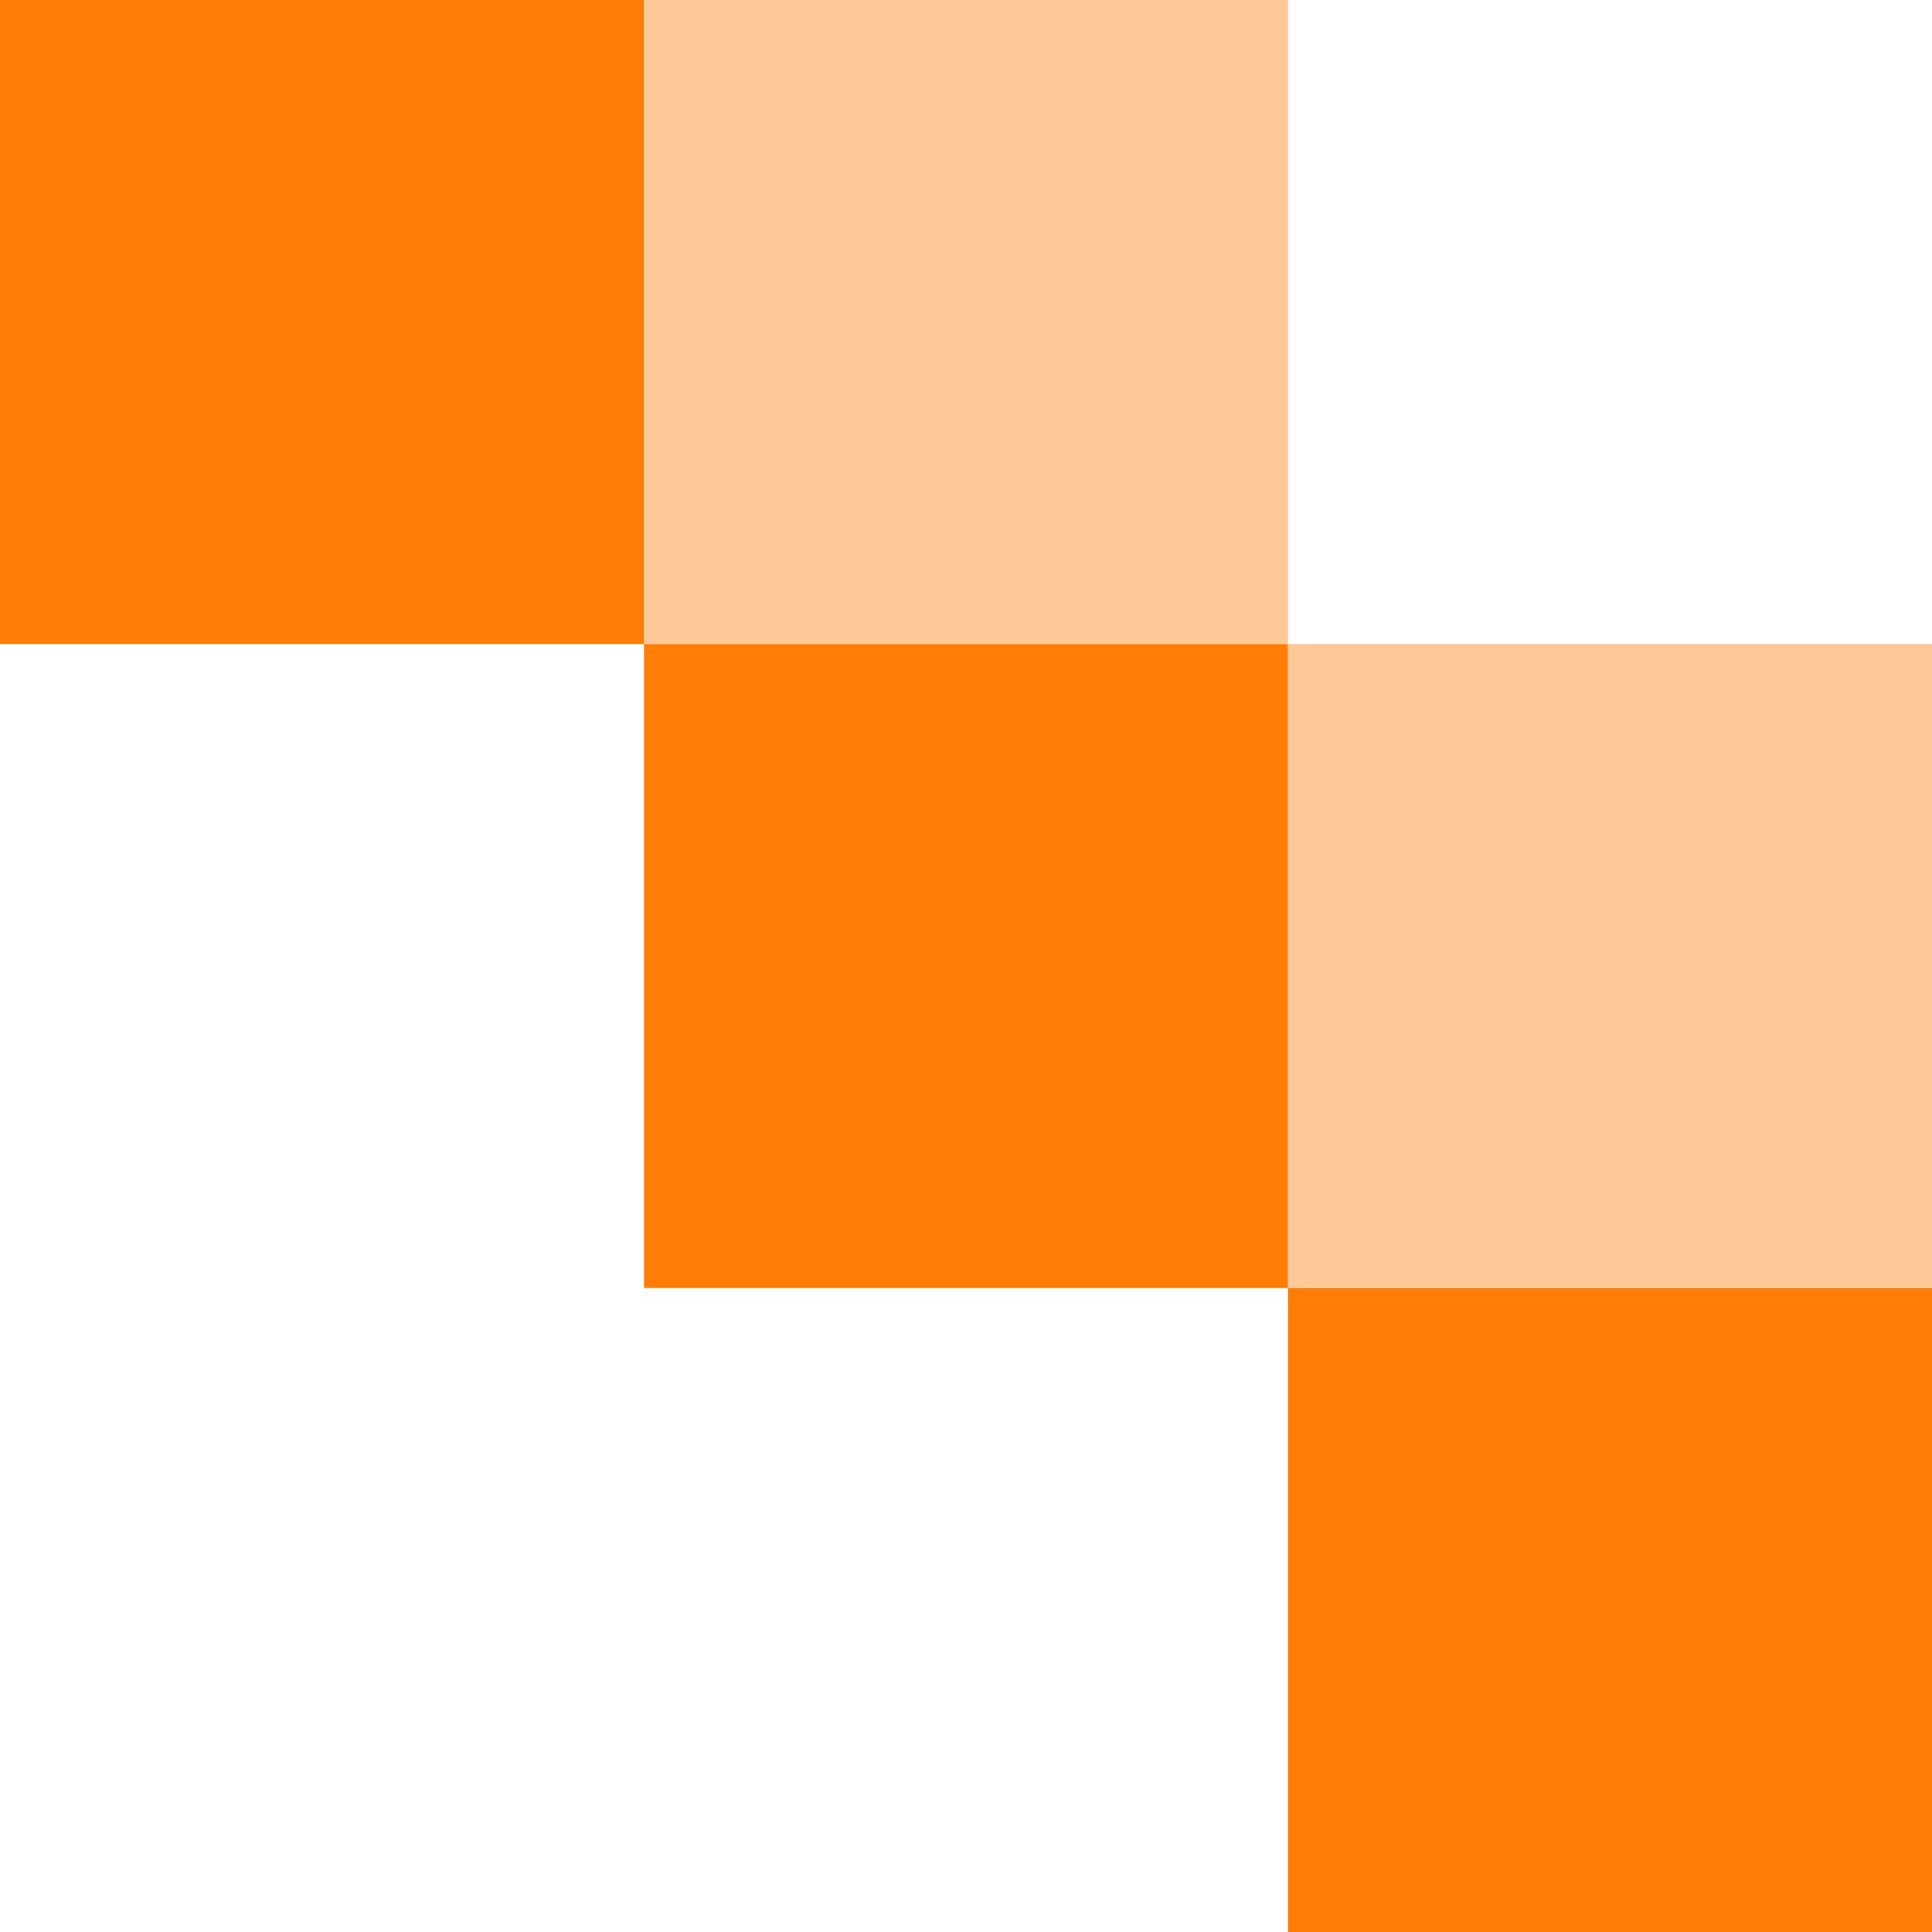
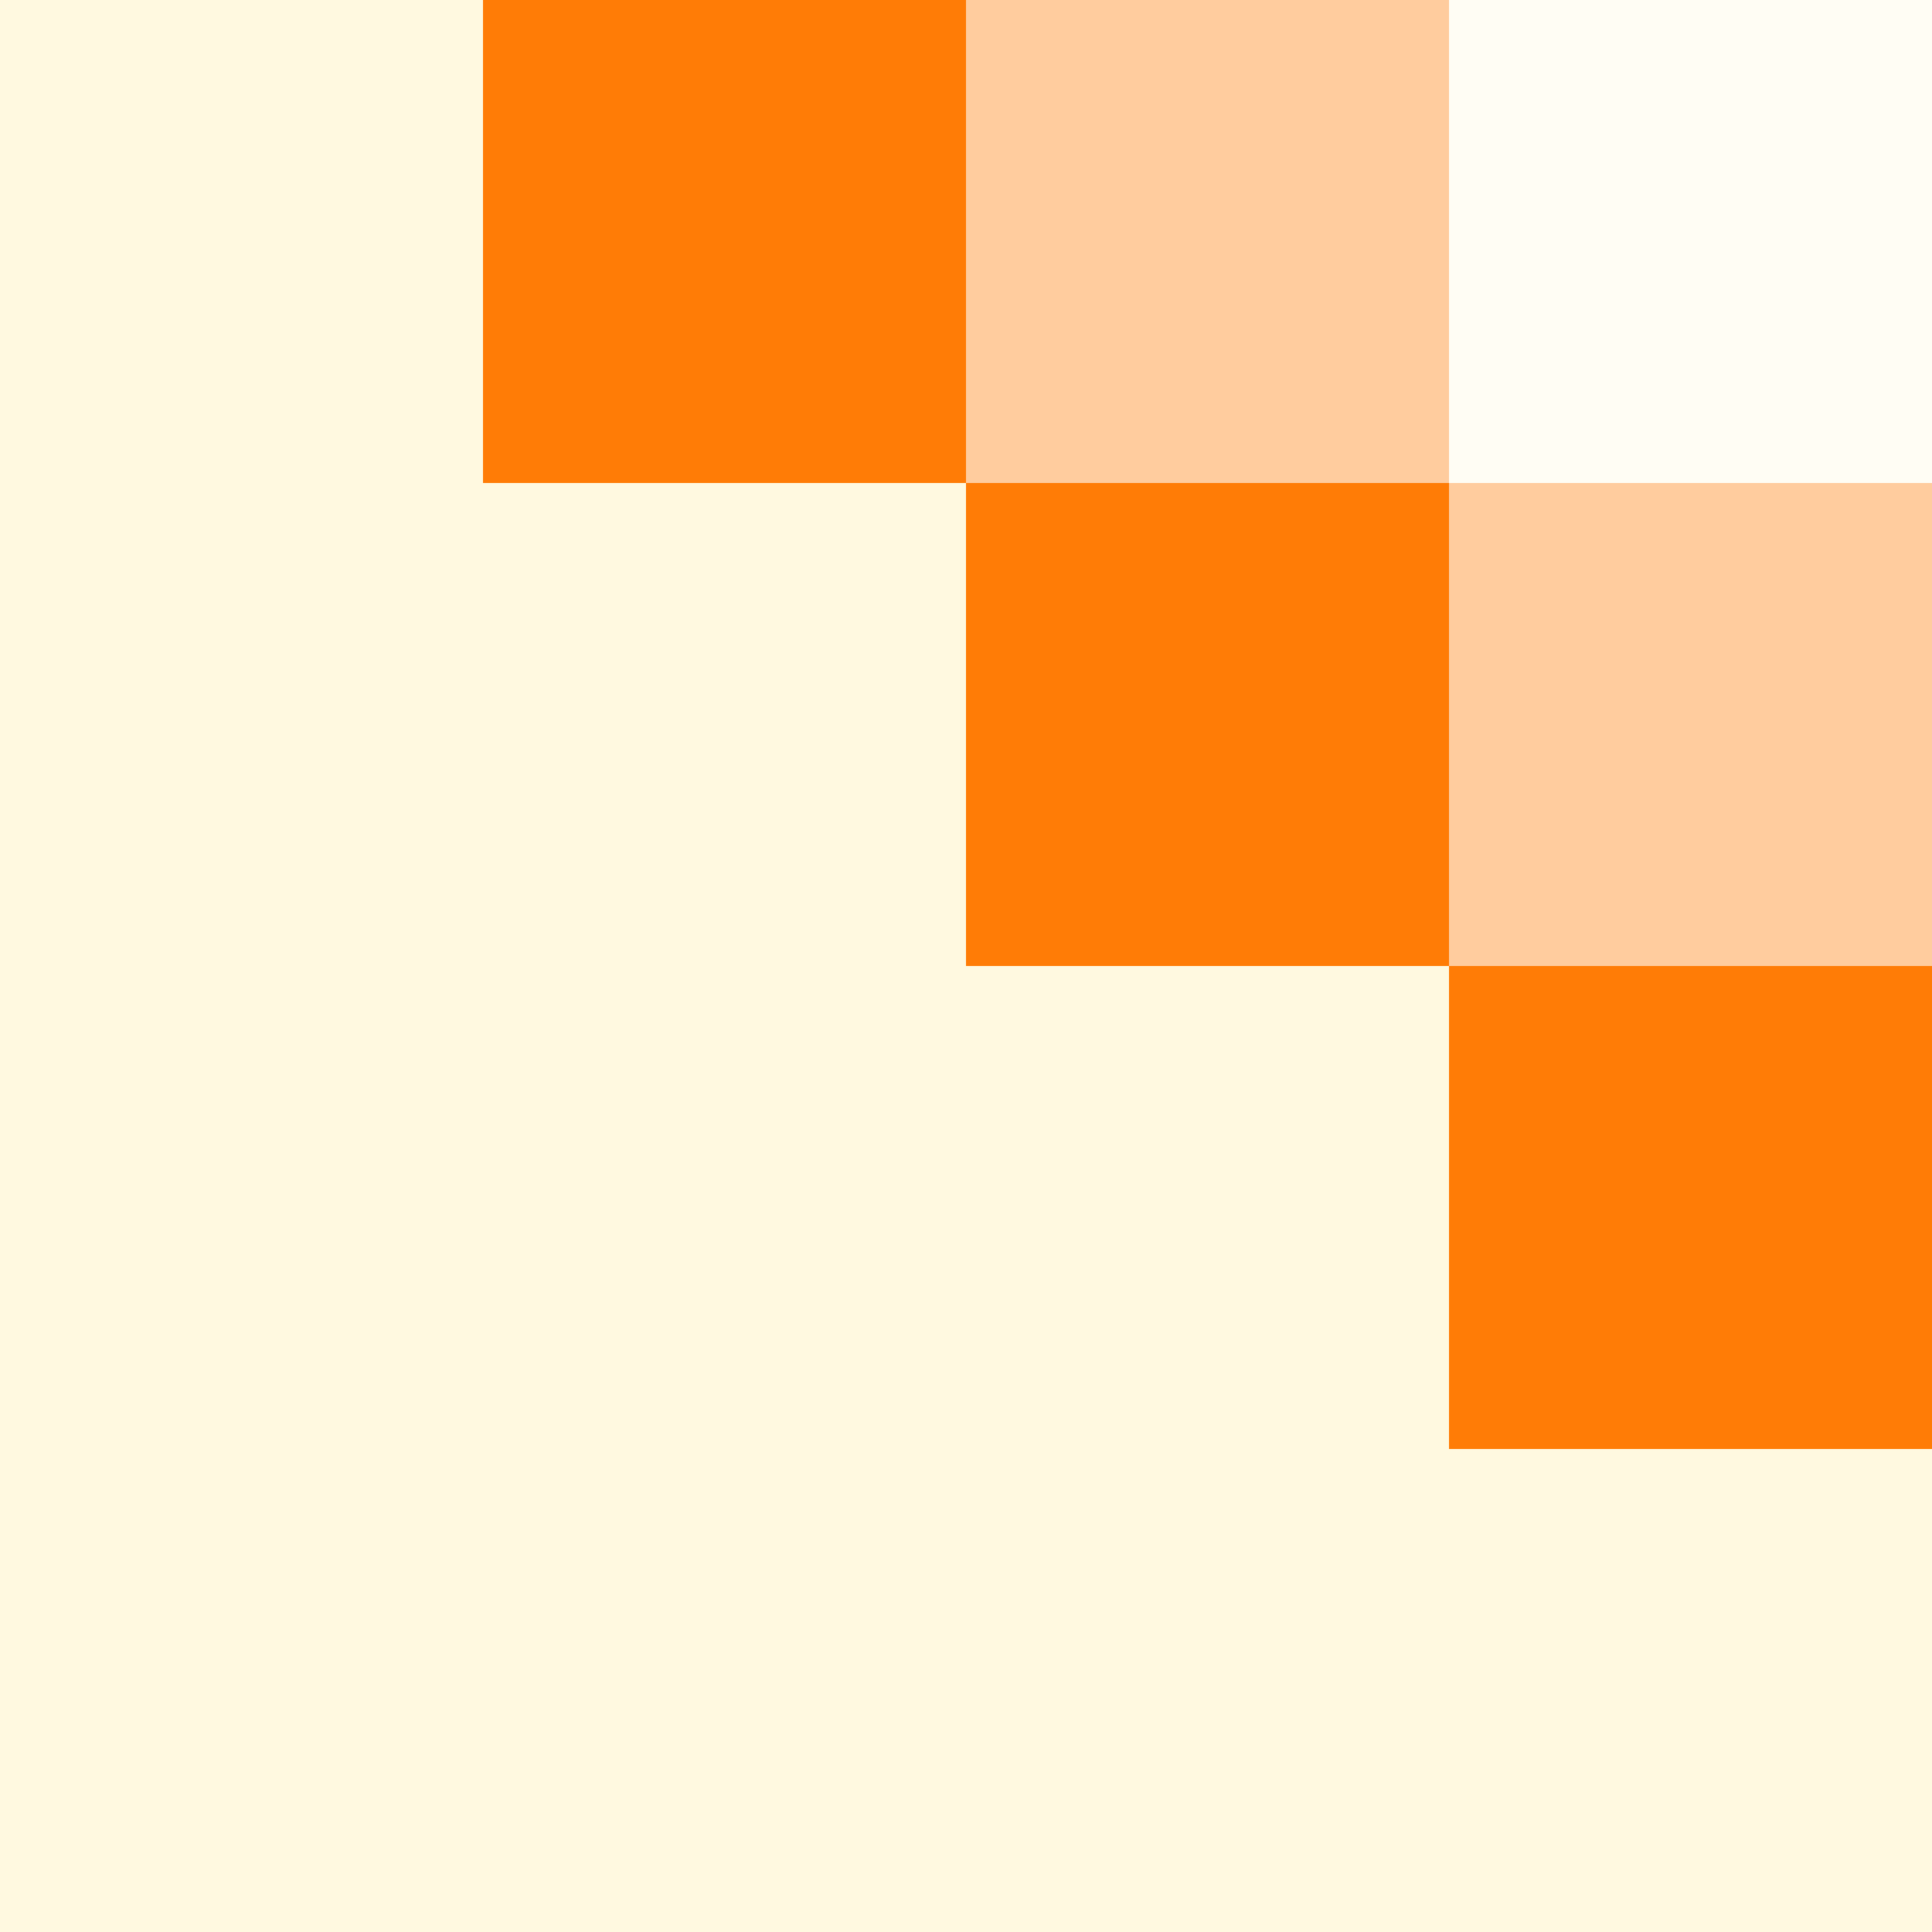
- <svg xmlns="http://www.w3.org/2000/svg" width="12" height="12" viewBox="0 0 12 12" fill="none">
-   <rect x="4" y="8" width="4" height="4" transform="rotate(-90 4 8)" fill="#FF7C06" />
-   <rect y="4" width="4" height="4" transform="rotate(-90 0 4)" fill="#FF7C06" />
-   <rect x="4" y="4" width="4" height="4" transform="rotate(-90 4 4)" fill="#FFC897" />
-   <rect x="8" y="8" width="4" height="4" transform="rotate(-90 8 8)" fill="#FFC897" />
-   <rect x="8" y="12" width="4" height="4" transform="rotate(-90 8 12)" fill="#FF7C06" />
+ <svg xmlns="http://www.w3.org/2000/svg" width="16" height="16" viewBox="0 0 16 16" fill="none">
+   <rect y="16" width="16" height="16" transform="rotate(-90 0 16)" fill="#FFF9E0" />
+   <rect x="12" y="4" width="4" height="4" transform="rotate(-90 12 4)" fill="#FFFDF4" />
+   <rect x="8" y="4" width="4" height="4" transform="rotate(-90 8 4)" fill="#FFCC9E" />
+   <rect x="12" y="8" width="4" height="4" transform="rotate(-90 12 8)" fill="#FFCC9E" />
+   <rect x="12" y="12" width="4" height="4" transform="rotate(-90 12 12)" fill="#FF7C06" />
+   <rect x="8" y="8" width="4" height="4" transform="rotate(-90 8 8)" fill="#FF7C06" />
+   <rect x="4" y="4" width="4" height="4" transform="rotate(-90 4 4)" fill="#FF7C06" />
</svg>
